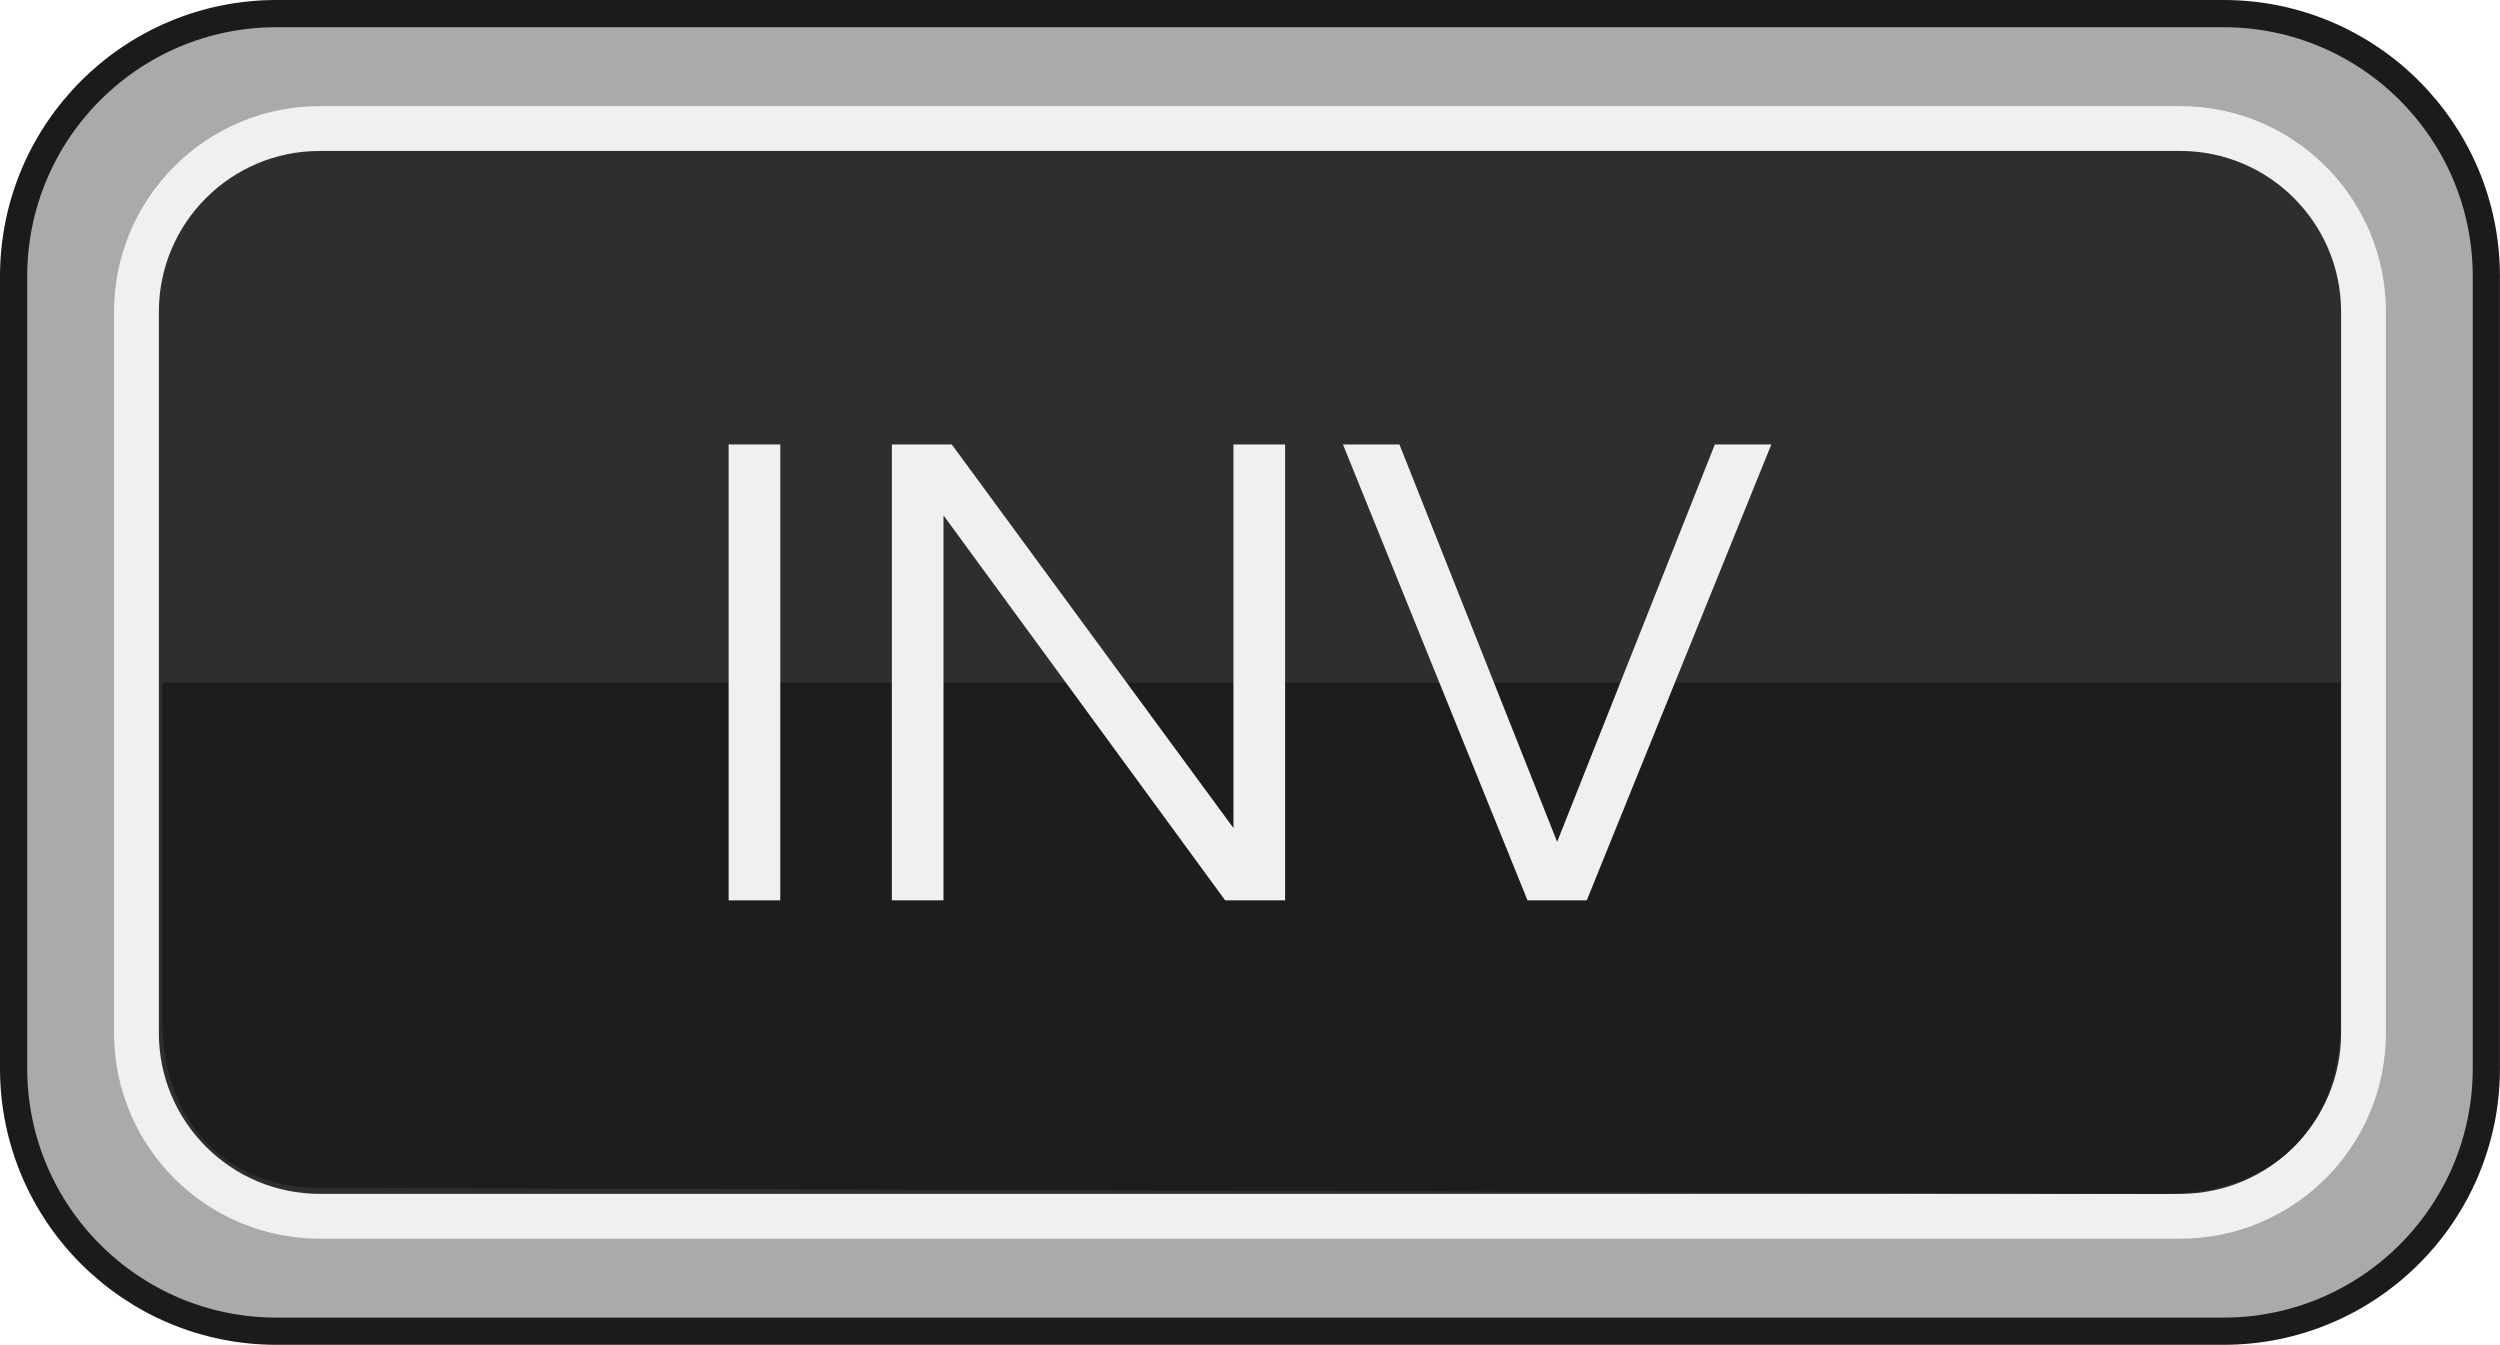
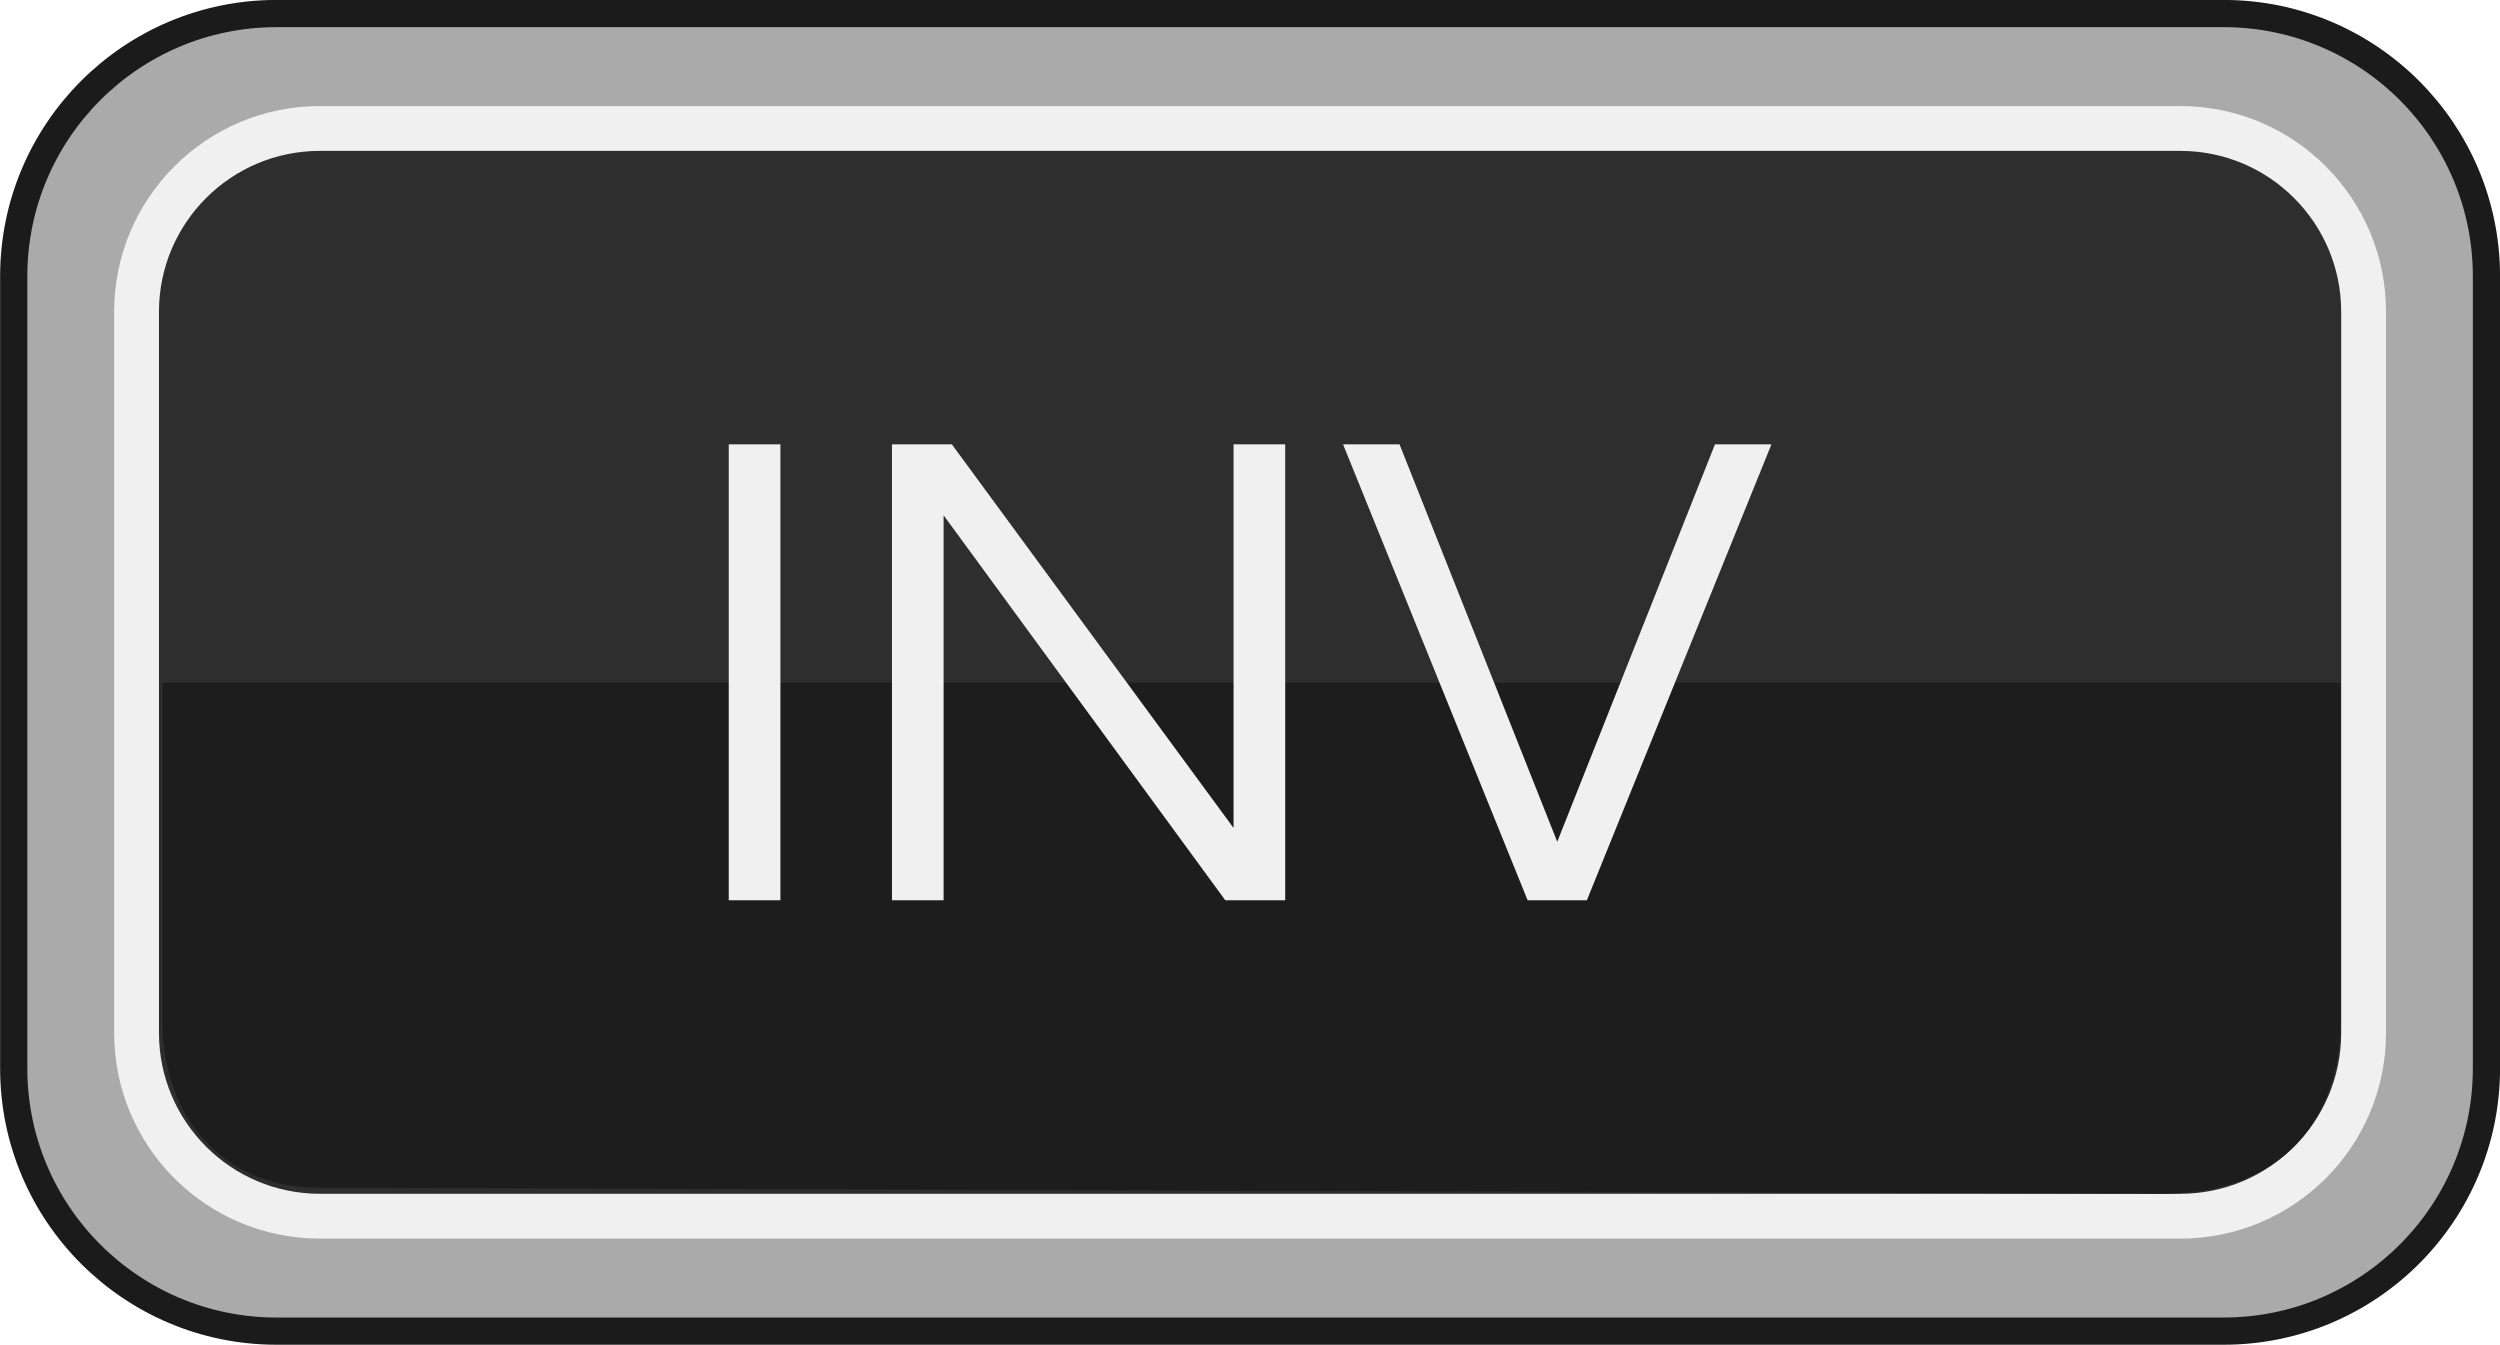
- <svg xmlns="http://www.w3.org/2000/svg" width="11.154mm" height="6mm" viewBox="0 0 11.154 6" version="1.1" id="svg295">
-   <defs id="defs289">
-     <mask maskUnits="userSpaceOnUse" id="mask1345">
-       <circle style="fill:#666666;fill-opacity:1;stroke-width:0.085;stroke-miterlimit:4;stroke-dasharray:none" id="circle1347" cx="-48.167" cy="-37.583" r="32.086" />
-     </mask>
-   </defs>
-   <g id="layer1" transform="translate(-87.7659,-82.40511)">
-     <g id="layer1-5" transform="matrix(-0.03584035,0,0,-0.03584035,91.54342,90.86749)" style="display:inline;opacity:1">
-       <rect style="fill:#aaaaaa;fill-opacity:1;stroke:#1b1b1b;stroke-width:3.387;stroke-miterlimit:4;stroke-dasharray:none;stroke-opacity:1" id="rect864" width="307.821" height="164.022" x="-103.705" y="-234.419" transform="scale(-1)" ry="32.723" />
-       <rect style="display:inline;opacity:1;fill:#2e2e2e;fill-opacity:1;stroke:#f0f0f0;stroke-width:5.58;stroke-linejoin:round;stroke-miterlimit:4;stroke-dasharray:none;stroke-opacity:1" id="rect864-8" width="277.237" height="135.407" x="-88.413" y="-220.112" ry="22.822" transform="scale(-1)" />
-       <path id="rect864-8-6" style="display:inline;opacity:1;fill:#1d1d1d;fill-opacity:1;stroke:none;stroke-width:5.351;stroke-linejoin:round;stroke-miterlimit:4;stroke-dasharray:none;stroke-opacity:1" d="M -185.96,151.137 H 85.191 v -42.183 c 0,-11.886 -7.521,-20.657 -19.299,-20.696 L -163.637,87.496 c -15.296,-0.051 -22.323,9.571 -22.323,21.458 z" />
-       <g aria-label="REV" transform="matrix(-1.015893,0,0,-1.015893,0.7979161,-2.422164)" id="text872-4" style="font-style:normal;font-weight:normal;font-size:81.308px;line-height:1.25;font-family:sans-serif;display:inline;opacity:1;fill:#f0f0f0;fill-opacity:1;stroke:none;stroke-width:2.033">
-         <g aria-label="INV" id="text843" style="font-style:normal;font-weight:normal;font-size:84.392px;line-height:1.25;font-family:sans-serif;fill:#f0f0f0;fill-opacity:1;stroke:none;stroke-width:4.289">
-           <path d="m -13.679,-124.475 v -55.867 h 6.329 v 55.867 z" style="font-style:normal;font-variant:normal;font-weight:normal;font-stretch:normal;font-family:Questrial;-inkscape-font-specification:Questrial;fill:#f0f0f0;fill-opacity:1;stroke-width:4.289" id="path850" />
-           <path d="m 6.322,-124.475 v -55.867 h 7.342 l 34.516,47.006 v -47.006 h 6.329 v 55.867 h -7.342 l -34.516,-47.175 v 47.175 z" style="font-style:normal;font-variant:normal;font-weight:normal;font-stretch:normal;font-family:Questrial;-inkscape-font-specification:Questrial;fill:#f0f0f0;fill-opacity:1;stroke-width:4.289" id="path852" />
-           <path d="m 84.216,-124.475 -22.617,-55.867 h 6.92 l 19.326,48.694 19.326,-48.694 h 6.92 l -22.617,55.867 z" style="font-style:normal;font-variant:normal;font-weight:normal;font-stretch:normal;font-family:Questrial;-inkscape-font-specification:Questrial;fill:#f0f0f0;fill-opacity:1;stroke-width:4.289" id="path854" />
-         </g>
+ <svg xmlns="http://www.w3.org/2000/svg" width="11.154mm" height="6mm" viewBox="0 0 11.154 6">
+   <g style="display:inline;opacity:1" transform="rotate(180 1.889 4.231)scale(.03584)">
+     <rect width="307.821" height="164.022" x="-103.705" y="-234.419" ry="32.723" style="fill:#aaa;fill-opacity:1;stroke:#1b1b1b;stroke-width:3.387;stroke-miterlimit:4;stroke-dasharray:none;stroke-opacity:1" transform="scale(-1)" />
+     <rect width="277.237" height="135.407" x="-88.413" y="-220.112" ry="22.822" style="display:inline;opacity:1;fill:#2e2e2e;fill-opacity:1;stroke:#f0f0f0;stroke-width:5.58;stroke-linejoin:round;stroke-miterlimit:4;stroke-dasharray:none;stroke-opacity:1" transform="scale(-1)" />
+     <path d="M-185.96 151.137H85.19v-42.183c0-11.886-7.521-20.657-19.3-20.696l-229.528-.762c-15.296-.05-22.323 9.572-22.323 21.458z" style="display:inline;opacity:1;fill:#1d1d1d;fill-opacity:1;stroke:none;stroke-width:5.351;stroke-linejoin:round;stroke-miterlimit:4;stroke-dasharray:none;stroke-opacity:1" />
+     <g aria-label="REV" style="font-style:normal;font-weight:400;font-size:81.308px;line-height:1.25;font-family:sans-serif;display:inline;opacity:1;fill:#f0f0f0;fill-opacity:1;stroke:none;stroke-width:2.033">
+       <g aria-label="INV" style="font-style:normal;font-weight:400;font-size:84.392px;line-height:1.25;font-family:sans-serif;fill:#f0f0f0;fill-opacity:1;stroke:none;stroke-width:4.289">
+         <path d="M-13.679-124.475v-55.867h6.33v55.867zM6.322-124.475v-55.867h7.342l34.516 47.006v-47.006h6.33v55.867h-7.342L12.65-171.65v47.175zM84.216-124.475l-22.617-55.867h6.92l19.326 48.694 19.325-48.694h6.92l-22.617 55.867z" style="font-style:normal;font-variant:normal;font-weight:400;font-stretch:normal;font-family:Questrial;-inkscape-font-specification:Questrial;fill:#f0f0f0;fill-opacity:1;stroke-width:4.289" transform="matrix(-1.0159 0 0 -1.0159 .798 -2.422)" />
      </g>
    </g>
  </g>
</svg>
